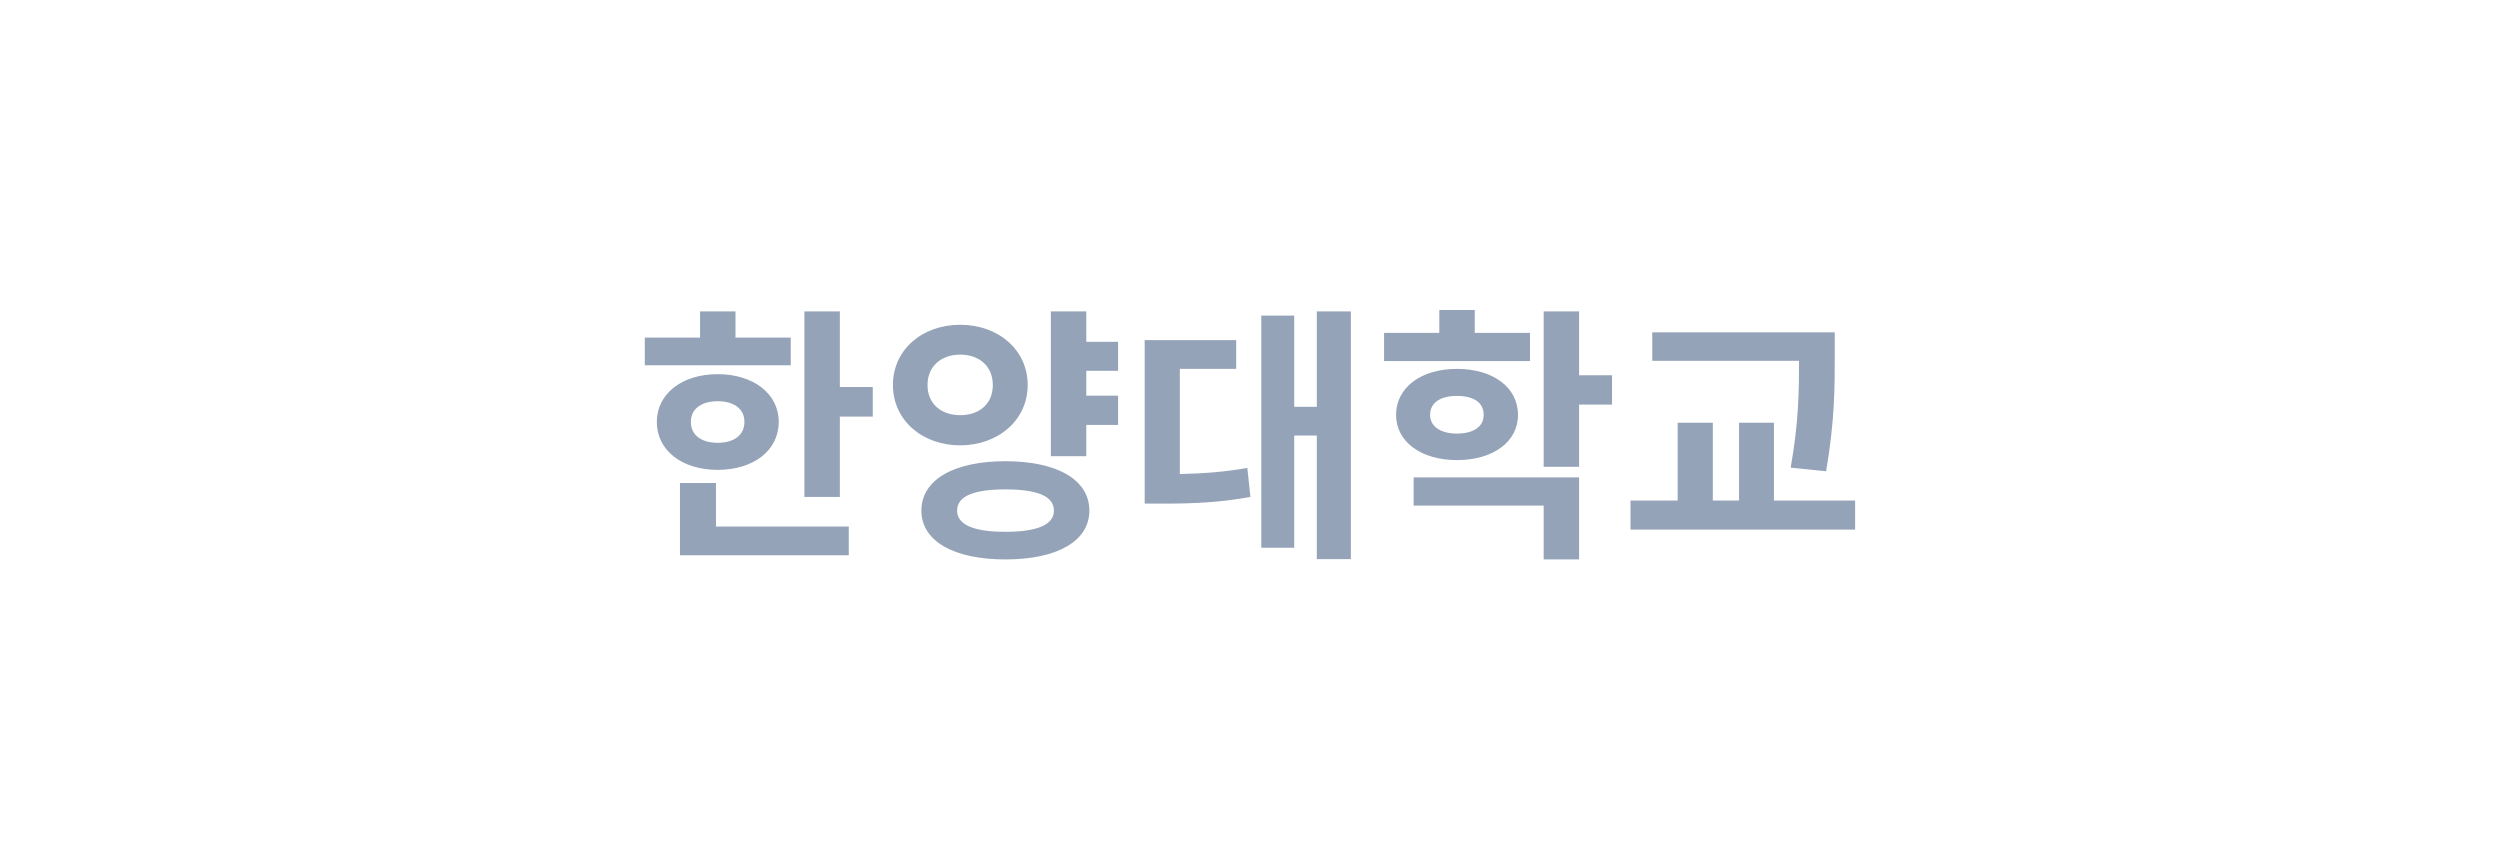
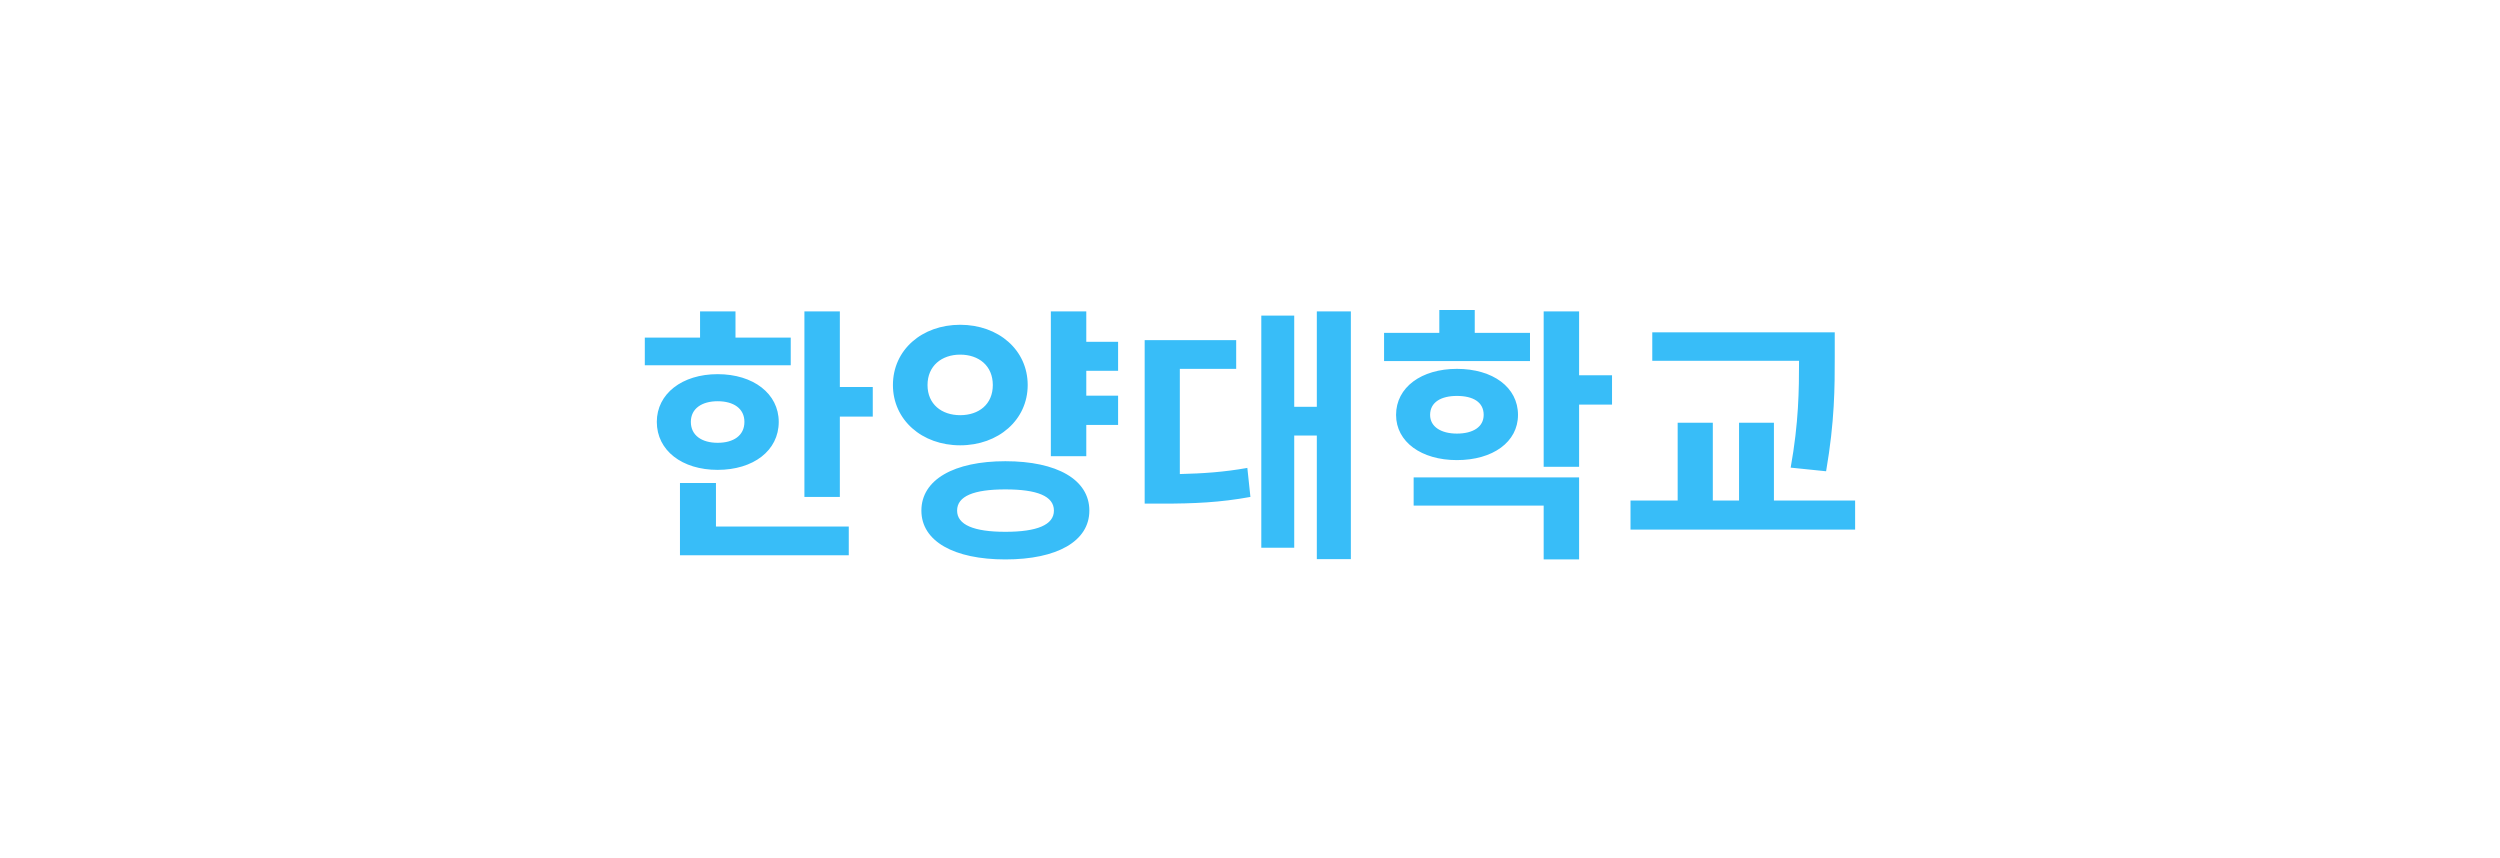
<svg xmlns="http://www.w3.org/2000/svg" width="140" height="48" viewBox="0 0 140 48">
-   <text x="70" y="30" font-family="Arial, sans-serif" font-size="15" font-weight="700" fill="#94a3b8" text-anchor="middle">한양대학교</text>
+   <text x="70" y="30" font-family="Arial, sans-serif" font-size="15" font-weight="700" fill="#38bdf8" text-anchor="middle">한양대학교</text>
</svg>
